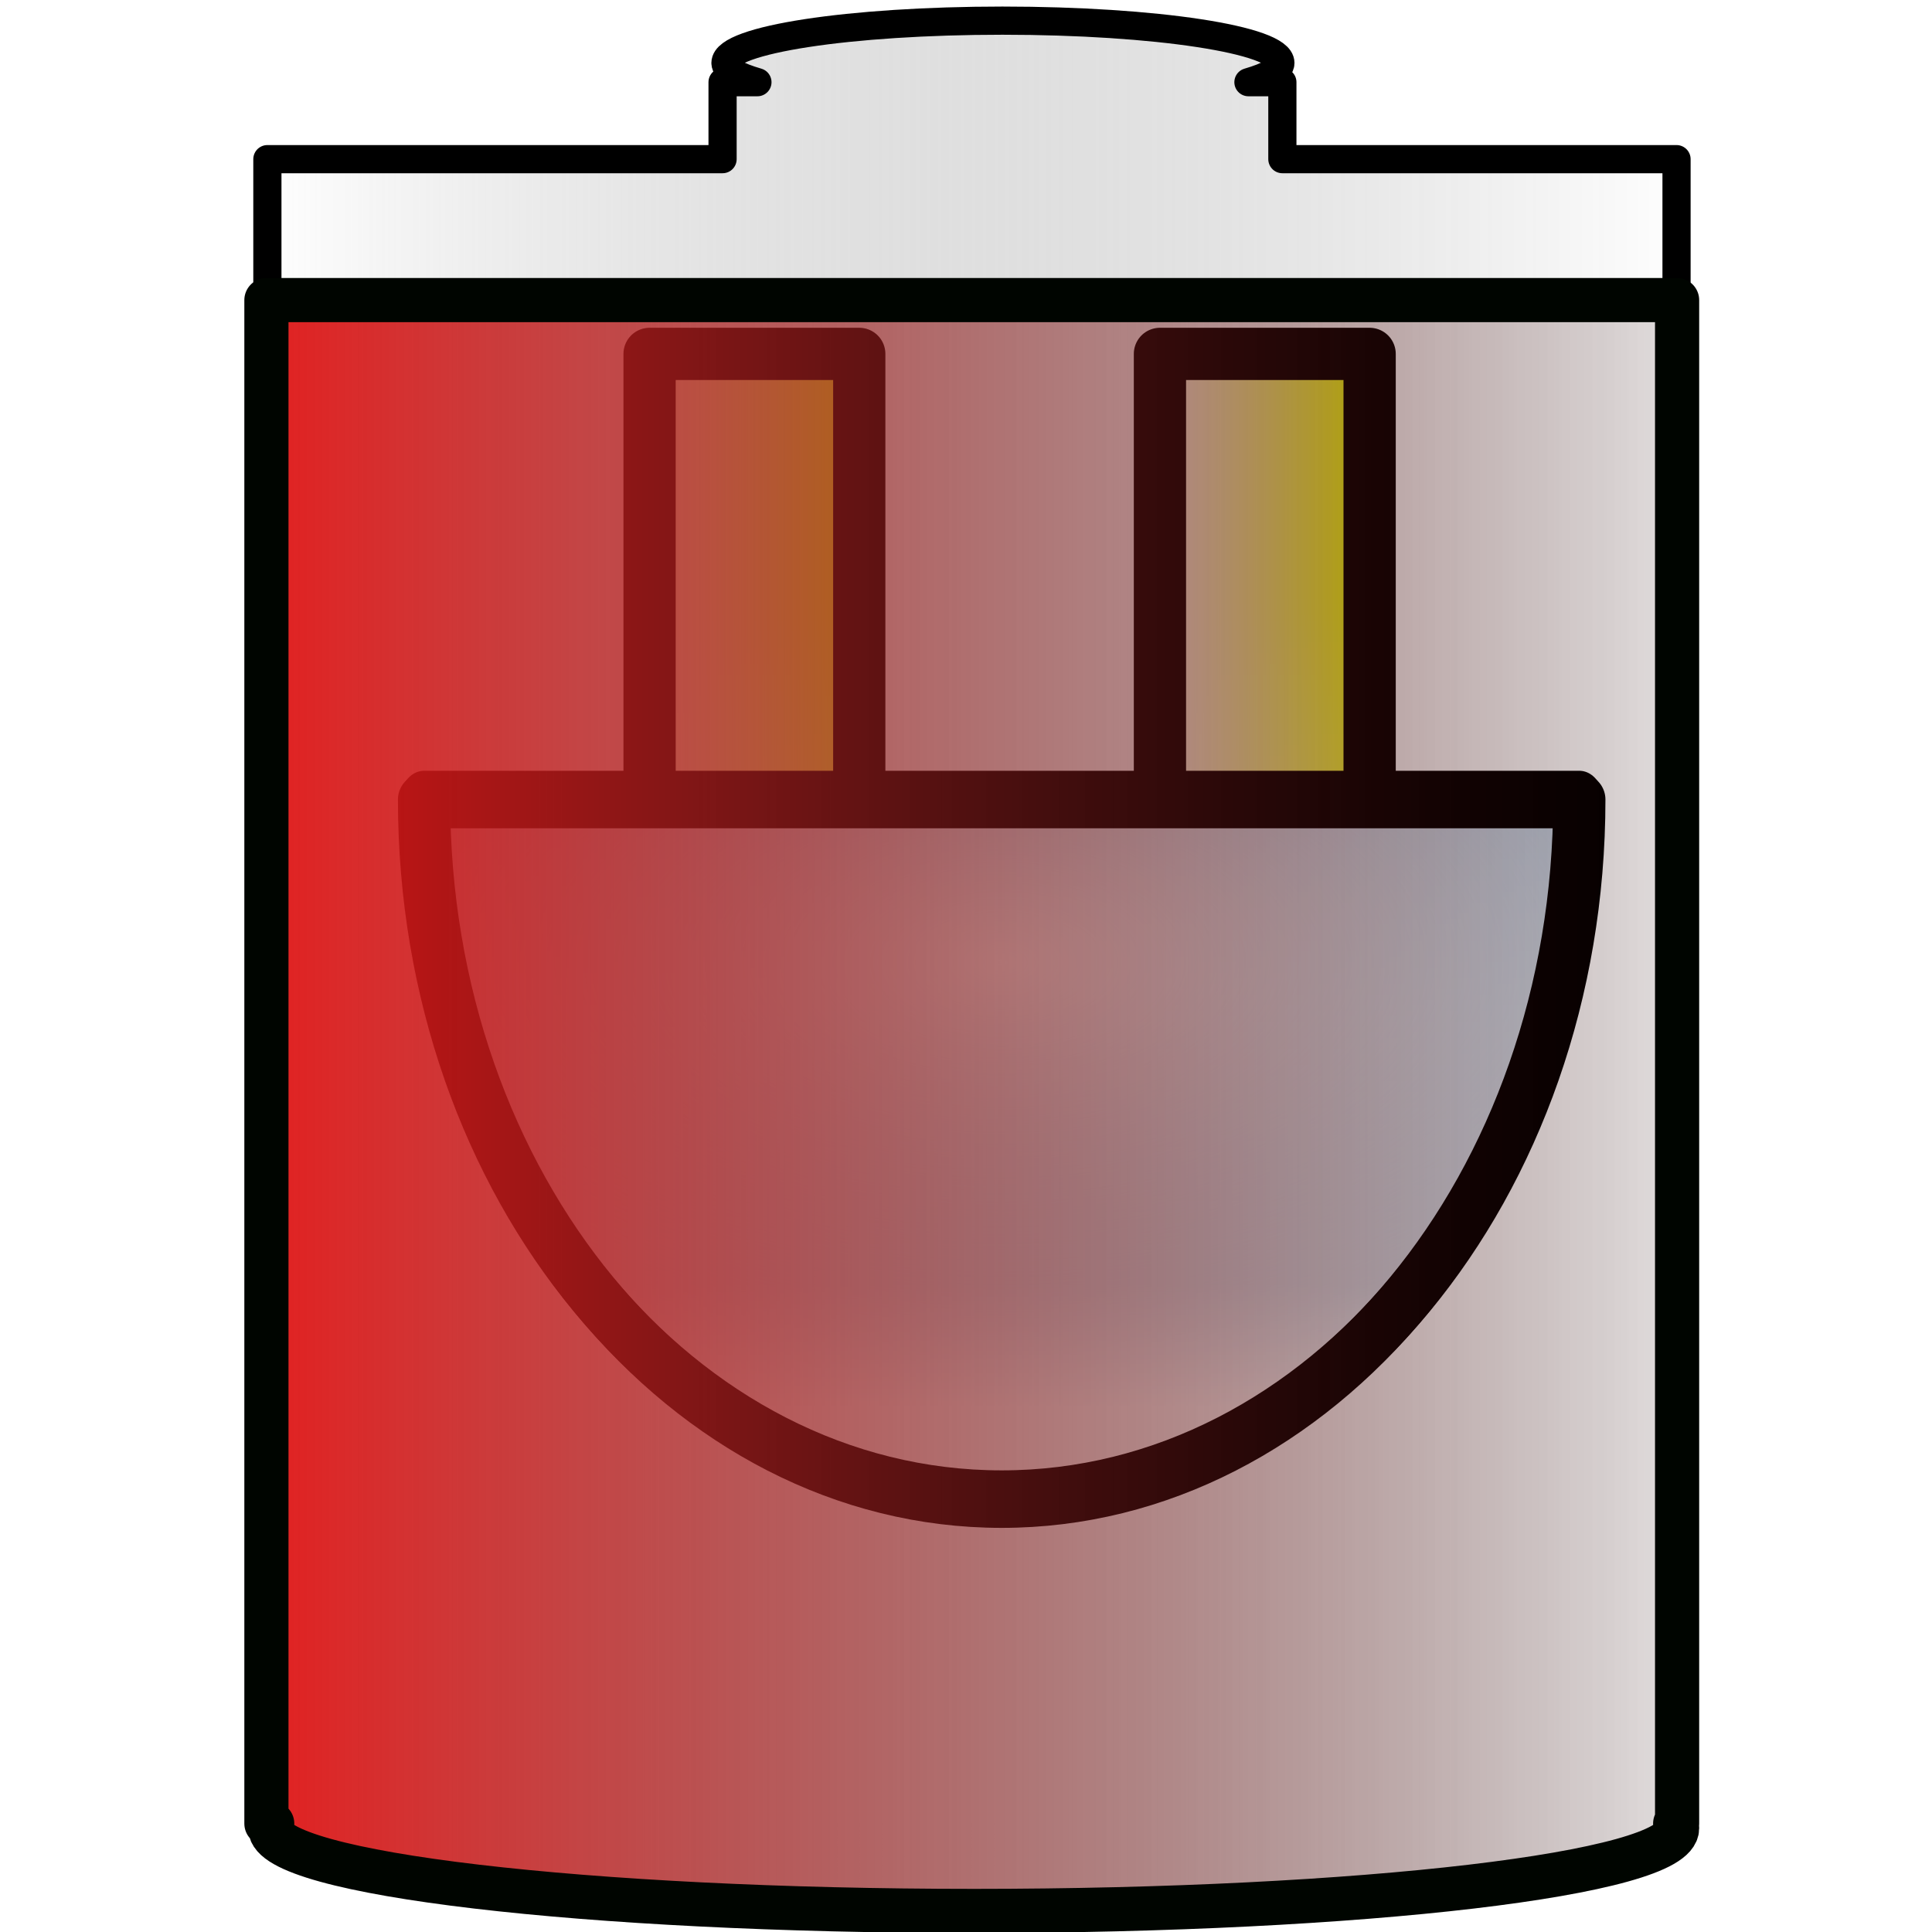
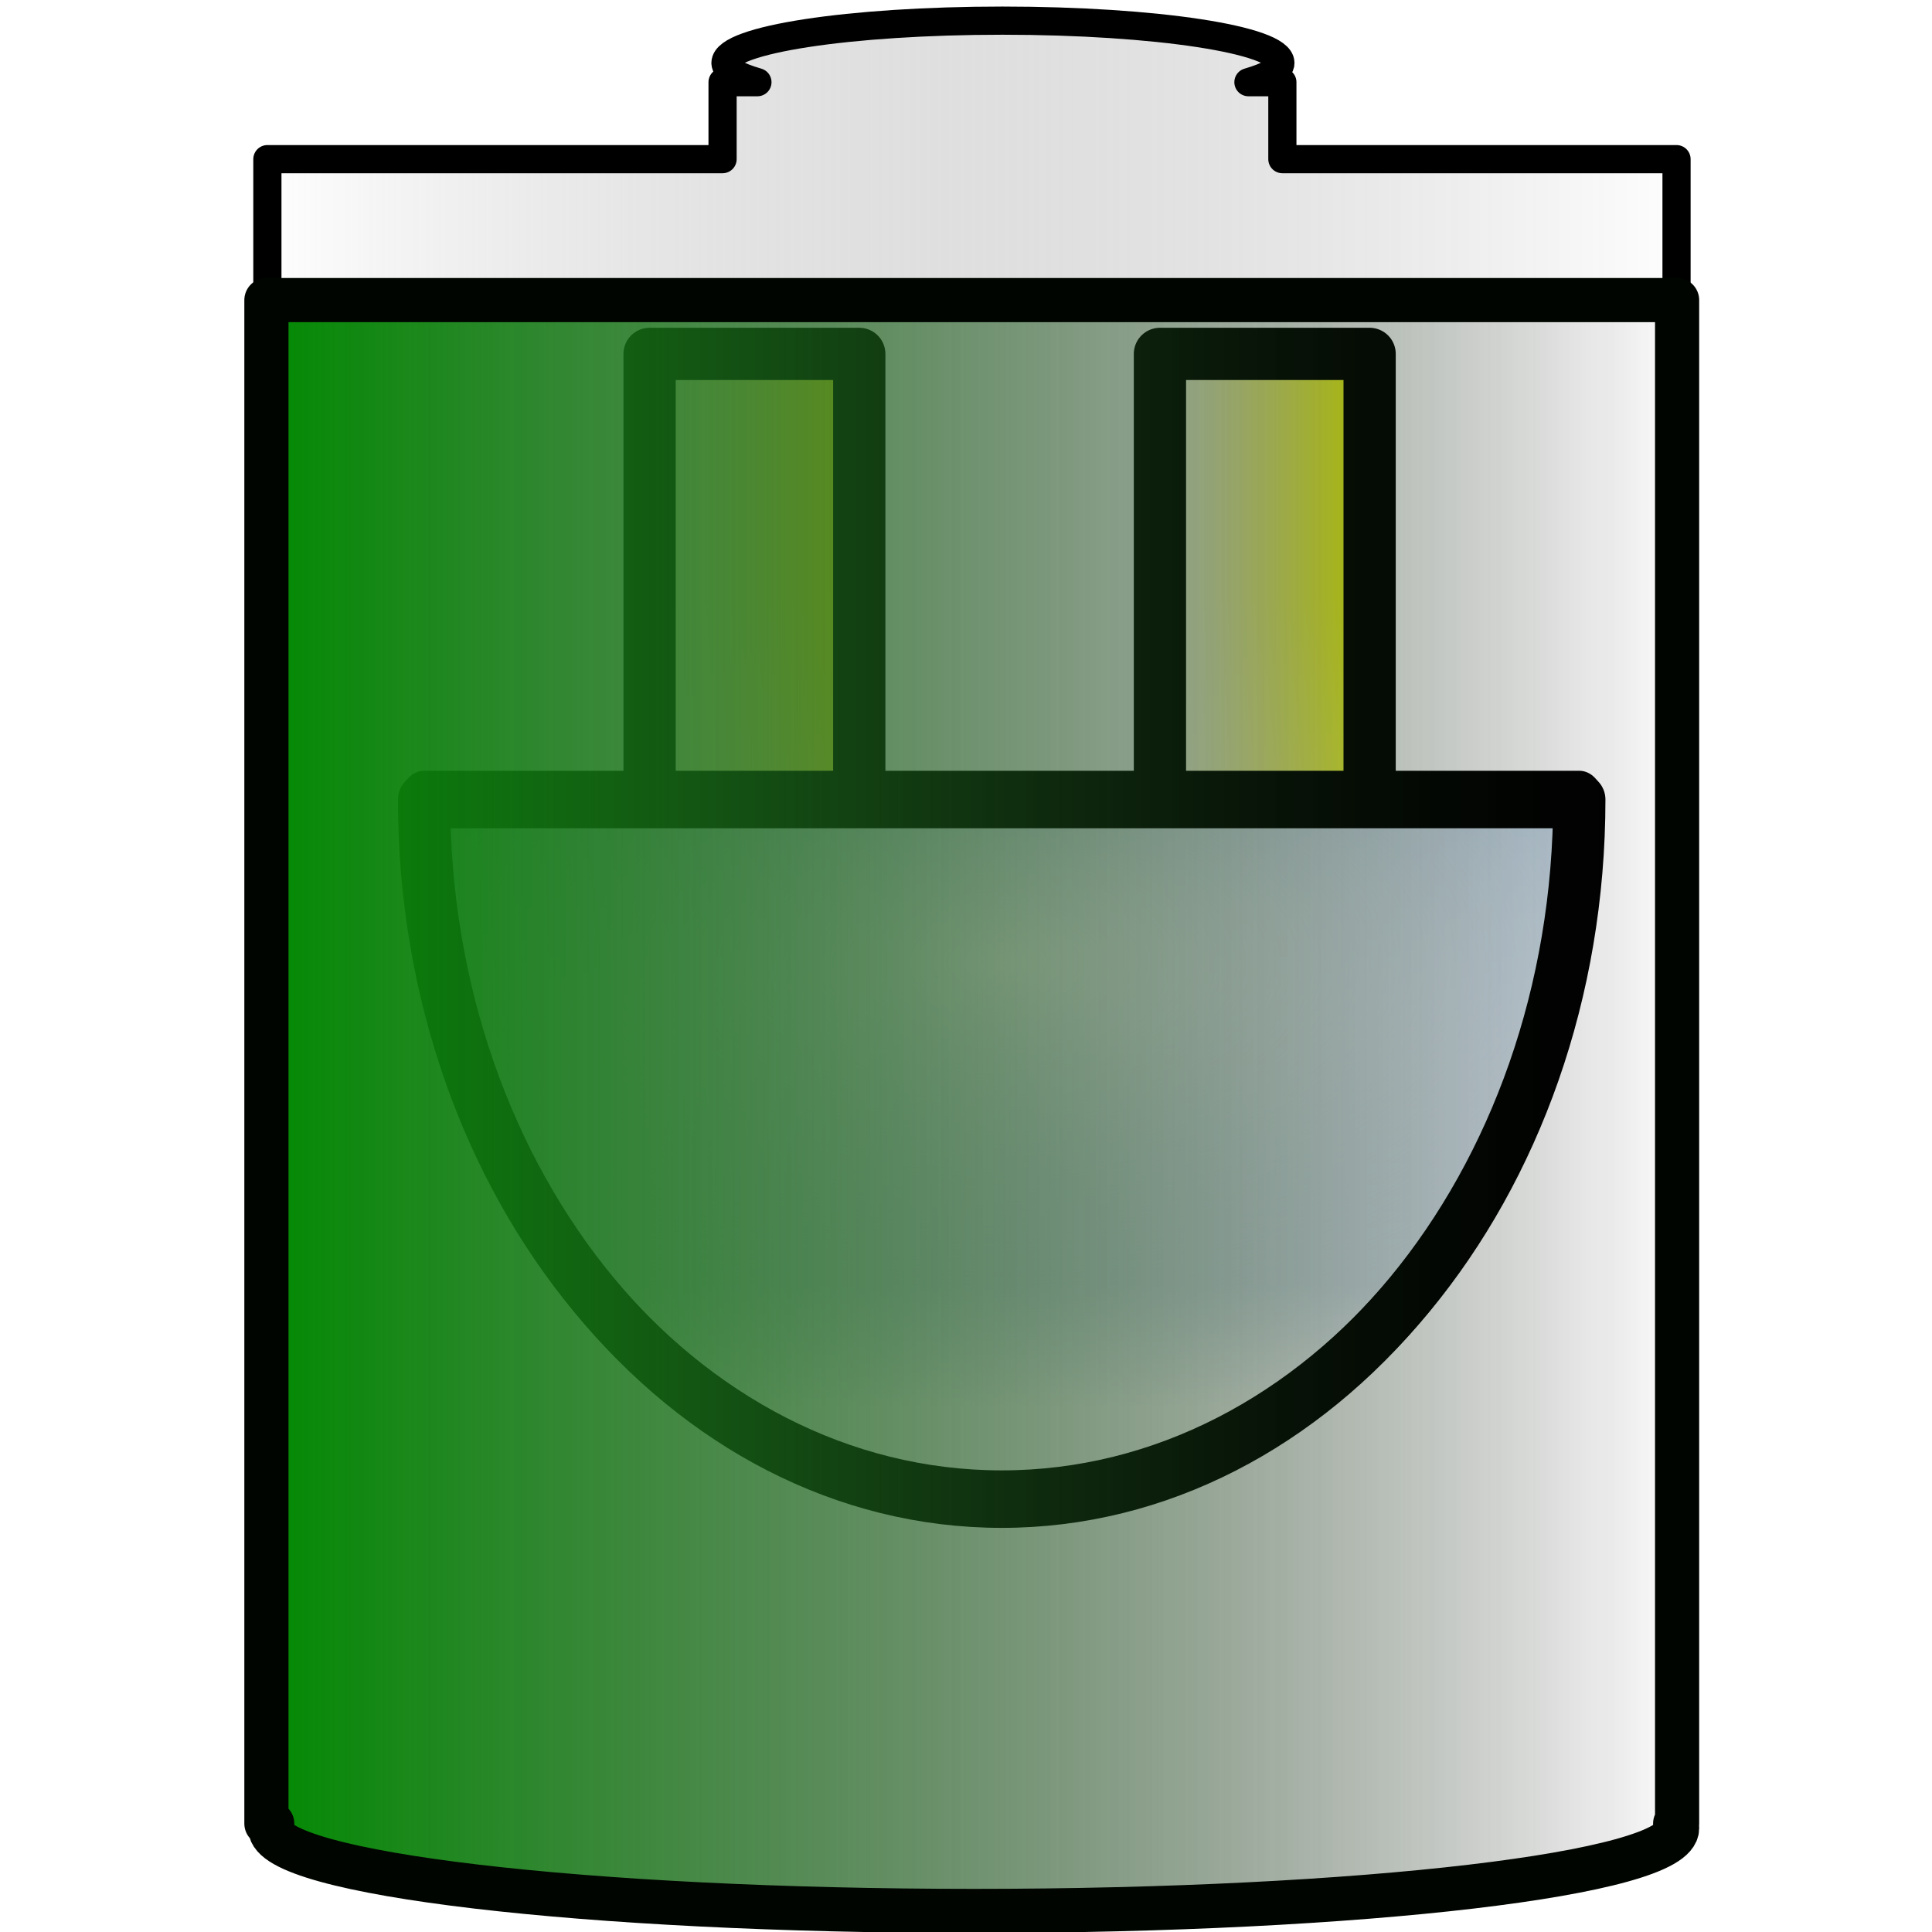
<svg xmlns="http://www.w3.org/2000/svg" xmlns:xlink="http://www.w3.org/1999/xlink" width="48px" height="48px" id="svg2393">
  <defs id="defs2395">
-     <linearGradient id="linearGradient3910">
+     <linearGradient id="file1_linearGradient3910">
      <stop id="stop3922" offset="0" style="stop-color:#ffffff;stop-opacity:0.498;" />
      <stop style="stop-color:#000000;stop-opacity:0;" offset="1" id="stop3914" />
    </linearGradient>
-     <linearGradient id="linearGradient3256">
+     <linearGradient id="file1_linearGradient3256">
      <stop style="stop-color:#ff0000;stop-opacity:1;" offset="0" id="stop3888" />
      <stop style="stop-color:#000000;stop-opacity:0;" offset="1" id="stop3260" />
    </linearGradient>
-     <linearGradient id="linearGradient3182">
+     <linearGradient id="file1_linearGradient3182">
      <stop style="stop-color:#04cc00;stop-opacity:1;" offset="0" id="stop3184" />
      <stop id="stop3213" offset="0.66" style="stop-color:#02667f;stop-opacity:0.498;" />
      <stop style="stop-color:#0000ff;stop-opacity:0;" offset="1" id="stop3186" />
    </linearGradient>
-     <linearGradient xlink:href="#linearGradient3182" id="linearGradient3188" x1="0.354" y1="23.906" x2="47.833" y2="23.906" gradientUnits="userSpaceOnUse" />
-     <linearGradient xlink:href="#linearGradient3256" id="linearGradient3262" x1="-38.487" y1="44" x2="7.915" y2="44" gradientUnits="userSpaceOnUse" gradientTransform="translate(39.28571,-19.85714)" />
-     <linearGradient xlink:href="#linearGradient3256" id="linearGradient3554" gradientUnits="userSpaceOnUse" gradientTransform="matrix(1.019339,0,0,9.8442852e-2,39.72418,40.5349)" x1="-38.487" y1="44" x2="7.915" y2="44" />
-     <linearGradient xlink:href="#linearGradient3910" id="linearGradient3920" x1="0.949" y1="23.969" x2="47.35" y2="23.969" gradientUnits="userSpaceOnUse" />
-     <linearGradient gradientTransform="matrix(-2.324977,0,0,2.815909,473.5449,-871.0941)" gradientUnits="userSpaceOnUse" y2="409.875" x2="138.5" y1="452.25" x1="138.5" id="linearGradient5182" xlink:href="#linearGradient5176" />
-     <radialGradient gradientUnits="userSpaceOnUse" gradientTransform="matrix(-2.388158,1.7666804e-7,-7.982331e-8,-1.078947,469.2599,882.1476)" r="38" fy="419.991" fx="138.5" cy="419.991" cx="138.5" id="radialGradient5127" xlink:href="#linearGradient5121" />
-     <linearGradient gradientTransform="matrix(2.324977,0,0,2.251329,-473.5449,-646.8146)" gradientUnits="userSpaceOnUse" y2="411.125" x2="162.25" y1="411.125" x1="146" id="linearGradient5111" xlink:href="#linearGradient5097" />
-     <linearGradient gradientTransform="matrix(2.324977,0,0,2.251329,-473.5449,-646.8146)" gradientUnits="userSpaceOnUse" y2="411.125" x2="128.5" y1="411.125" x1="115.25" id="linearGradient5103" xlink:href="#linearGradient5097" />
-     <linearGradient id="linearGradient5097">
+     <linearGradient xlink:href="#file1_linearGradient3182" id="file1_linearGradient3188" x1="0.354" y1="23.906" x2="47.833" y2="23.906" gradientUnits="userSpaceOnUse" />
+     <linearGradient xlink:href="#file1_linearGradient3256" id="file1_linearGradient3262" x1="-38.487" y1="44" x2="7.915" y2="44" gradientUnits="userSpaceOnUse" gradientTransform="translate(39.28571,-19.85714)" />
+     <linearGradient xlink:href="#file1_linearGradient3256" id="file1_linearGradient3554" gradientUnits="userSpaceOnUse" gradientTransform="matrix(1.019339,0,0,9.8442852e-2,39.72418,40.5349)" x1="-38.487" y1="44" x2="7.915" y2="44" />
+     <linearGradient xlink:href="#file1_linearGradient3910" id="file1_linearGradient3920" x1="0.949" y1="23.969" x2="47.35" y2="23.969" gradientUnits="userSpaceOnUse" />
+     <linearGradient gradientTransform="matrix(-2.324977,0,0,2.815909,473.5449,-871.0941)" gradientUnits="userSpaceOnUse" y2="409.875" x2="138.5" y1="452.25" x1="138.5" id="file1_linearGradient5182" xlink:href="#file1_linearGradient5176" />
+     <radialGradient gradientUnits="userSpaceOnUse" gradientTransform="matrix(-2.388158,1.7666804e-7,-7.982331e-8,-1.078947,469.2599,882.1476)" r="38" fy="419.991" fx="138.5" cy="419.991" cx="138.5" id="radialGradient5127" xlink:href="#file1_linearGradient5121" />
+     <linearGradient gradientTransform="matrix(2.324977,0,0,2.251329,-473.5449,-646.8146)" gradientUnits="userSpaceOnUse" y2="411.125" x2="162.25" y1="411.125" x1="146" id="file1_linearGradient5111" xlink:href="#file1_linearGradient5097" />
+     <linearGradient gradientTransform="matrix(2.324977,0,0,2.251329,-473.5449,-646.8146)" gradientUnits="userSpaceOnUse" y2="411.125" x2="128.5" y1="411.125" x1="115.25" id="file1_linearGradient5103" xlink:href="#file1_linearGradient5097" />
+     <linearGradient id="file1_linearGradient5097">
      <stop id="stop5099" offset="0" style="stop-color:#f0fd00;stop-opacity:1;" />
      <stop id="stop5101" offset="1" style="stop-color:#dddb00;stop-opacity:0;" />
    </linearGradient>
-     <linearGradient id="linearGradient5121">
+     <linearGradient id="file1_linearGradient5121">
      <stop id="stop5123" offset="0" style="stop-color:#ffffff;stop-opacity:1;" />
      <stop id="stop5125" offset="1" style="stop-color:#004683;stop-opacity:0.251;" />
    </linearGradient>
-     <linearGradient id="linearGradient5129">
+     <linearGradient id="file1_linearGradient5129">
      <stop id="stop5133" offset="0" style="stop-color:#ffffff;stop-opacity:0;" />
    </linearGradient>
-     <linearGradient id="linearGradient5172">
+     <linearGradient id="file1_linearGradient5172">
      <stop style="stop-color:#ffffff;stop-opacity:0;" offset="0" id="stop5174" />
    </linearGradient>
-     <linearGradient id="linearGradient5176">
+     <linearGradient id="file1_linearGradient5176">
      <stop id="stop5178" offset="0" style="stop-color:#ffffff;stop-opacity:1;" />
      <stop style="stop-color:#ffffff;stop-opacity:0.498;" offset="0.152" id="stop5184" />
      <stop id="stop5180" offset="1" style="stop-color:#ffffff;stop-opacity:0;" />
    </linearGradient>
  </defs>
  <g id="layer1">
    <g id="g2569" transform="matrix(0.1691099,0,0,0.1691099,-0.7395314,-33.06657)">
      <g style="display:inline" id="layer3">
-         <rect transform="scale(-1,1)" y="247.526" x="-205.591" height="62.474" width="30.806" id="rect4117" style="opacity:1;fill:url(#linearGradient5103);fill-opacity:1;stroke:none;stroke-width:3;stroke-linecap:round;stroke-linejoin:round;stroke-miterlimit:4;stroke-dasharray:none;stroke-opacity:1;display:inline" />
-         <rect transform="scale(-1,1)" style="opacity:1;fill:url(#linearGradient5111);fill-opacity:1;stroke:none;stroke-width:3;stroke-linecap:round;stroke-linejoin:round;stroke-miterlimit:4;stroke-dasharray:none;stroke-opacity:1;display:inline" id="rect4119" width="30.806" height="62.474" x="-130.611" y="247.526" />
+         <rect transform="scale(-1,1)" y="247.526" x="-205.591" height="62.474" width="30.806" id="rect4117" style="opacity:1;fill:url(#file1_linearGradient5103);fill-opacity:1;stroke:none;stroke-width:3;stroke-linecap:round;stroke-linejoin:round;stroke-miterlimit:4;stroke-dasharray:none;stroke-opacity:1;display:inline" />
+         <rect transform="scale(-1,1)" style="opacity:1;fill:url(#file1_linearGradient5111);fill-opacity:1;stroke:none;stroke-width:3;stroke-linecap:round;stroke-linejoin:round;stroke-miterlimit:4;stroke-dasharray:none;stroke-opacity:1;display:inline" id="rect4119" width="30.806" height="62.474" x="-130.611" y="247.526" />
        <path transform="matrix(-2.324977,0,0,2.815909,473.5449,-871.0941)" d="M 175,420.5 A 36.5,36.5 0 1 1 102,420.5 L 138.5,420.5 z" id="path4107" style="opacity:1;fill:url(#radialGradient5127);fill-opacity:1;stroke:none;stroke-width:3;stroke-linecap:round;stroke-linejoin:round;stroke-miterlimit:4;stroke-dasharray:none;stroke-opacity:1;display:inline" />
      </g>
      <g style="display:inline" id="g2575">
-         <path id="path4121" d="M 205.591,247.526 L 205.591,312.995 L 236.397,312.995 C 236.397,369.73 198.379,415.776 151.536,415.776 C 104.692,415.776 66.674,369.73 66.674,312.995 L 99.805,312.995 L 99.805,247.526 L 130.611,247.526 L 130.611,312.995 L 151.536,312.995 L 174.785,312.995 L 174.785,247.526 L 205.591,247.526 z" style="opacity:1;fill:url(#linearGradient5182);fill-opacity:1;stroke:#000000;stroke-width:7.676;stroke-linecap:round;stroke-linejoin:round;stroke-miterlimit:4;stroke-dasharray:none;stroke-opacity:1;display:inline" />
+         <path id="path4121" d="M 205.591,247.526 L 205.591,312.995 L 236.397,312.995 C 236.397,369.73 198.379,415.776 151.536,415.776 C 104.692,415.776 66.674,369.73 66.674,312.995 L 99.805,312.995 L 99.805,247.526 L 130.611,247.526 L 130.611,312.995 L 151.536,312.995 L 174.785,312.995 L 174.785,247.526 L 205.591,247.526 z" style="opacity:1;fill:url(#file1_linearGradient5182);fill-opacity:1;stroke:#000000;stroke-width:7.676;stroke-linecap:round;stroke-linejoin:round;stroke-miterlimit:4;stroke-dasharray:none;stroke-opacity:1;display:inline" />
        <path transform="matrix(-2.324977,0,0,2.815909,473.5449,-871.0941)" style="opacity:1;fill:none;fill-opacity:1;stroke:#000000;stroke-width:3;stroke-linecap:round;stroke-linejoin:round;stroke-miterlimit:4;stroke-dasharray:none;stroke-opacity:1;display:inline" id="path5139" d="M 175,420.5 A 36.5,36.5 0 1 1 102,420.5 L 138.5,420.5 z" />
      </g>
    </g>
  </g>
  <g id="layer2" />
  <defs id="defs2395">
-     <linearGradient id="linearGradient3163">
+     <linearGradient id="file2_linearGradient3163">
      <stop style="stop-color:#ffffff;stop-opacity:0.498;" offset="0" id="stop3165" />
      <stop style="stop-color:#000000;stop-opacity:0;" offset="1" id="stop3167" />
    </linearGradient>
-     <linearGradient id="linearGradient3256">
+     <linearGradient id="file2_linearGradient3256">
      <stop style="stop-color:#008a00;stop-opacity:1;" offset="0" id="stop3258" />
      <stop style="stop-color:#000000;stop-opacity:0;" offset="1" id="stop3260" />
    </linearGradient>
-     <linearGradient id="linearGradient3182">
+     <linearGradient id="file2_linearGradient3182">
      <stop style="stop-color:#04cc00;stop-opacity:1;" offset="0" id="stop3184" />
      <stop id="stop3213" offset="0.66" style="stop-color:#02667f;stop-opacity:0.498;" />
      <stop style="stop-color:#0000ff;stop-opacity:0;" offset="1" id="stop3186" />
    </linearGradient>
-     <linearGradient xlink:href="#linearGradient3182" id="linearGradient3188" x1="0.354" y1="23.906" x2="47.833" y2="23.906" gradientUnits="userSpaceOnUse" />
-     <linearGradient xlink:href="#linearGradient3256" id="linearGradient3262" x1="-38.487" y1="44" x2="7.915" y2="44" gradientUnits="userSpaceOnUse" gradientTransform="translate(39.28571,-19.85714)" />
-     <linearGradient xlink:href="#linearGradient3256" id="linearGradient3554" gradientUnits="userSpaceOnUse" gradientTransform="matrix(0.7684346,0,0,0.9389401,35.88893,-15.43107)" x1="-38.487" y1="44" x2="7.915" y2="44" />
-     <linearGradient xlink:href="#linearGradient3163" id="linearGradient3169" x1="0.949" y1="23.969" x2="47.35" y2="23.969" gradientUnits="userSpaceOnUse" gradientTransform="matrix(0.7675679,0,0,1.019733,5.611575,-0.4757521)" />
+     <linearGradient xlink:href="#file2_linearGradient3182" id="file2_linearGradient3188" x1="0.354" y1="23.906" x2="47.833" y2="23.906" gradientUnits="userSpaceOnUse" />
+     <linearGradient xlink:href="#file2_linearGradient3256" id="file2_linearGradient3262" x1="-38.487" y1="44" x2="7.915" y2="44" gradientUnits="userSpaceOnUse" gradientTransform="translate(39.28571,-19.85714)" />
+     <linearGradient xlink:href="#file2_linearGradient3256" id="file2_linearGradient3554" gradientUnits="userSpaceOnUse" gradientTransform="matrix(0.7684346,0,0,0.9389401,35.88893,-15.43107)" x1="-38.487" y1="44" x2="7.915" y2="44" />
+     <linearGradient xlink:href="#file2_linearGradient3163" id="file2_linearGradient3169" x1="0.949" y1="23.969" x2="47.35" y2="23.969" gradientUnits="userSpaceOnUse" gradientTransform="matrix(0.7675679,0,0,1.019733,5.611575,-0.4757521)" />
  </defs>
  <g id="layer1">
-     <path style="opacity:1;fill:url(#linearGradient3169);fill-opacity:1;stroke:#000000;stroke-width:0.7;stroke-linejoin:round;stroke-miterlimit:4;stroke-dasharray:none;stroke-opacity:1" d="M 24.906,0.513 C 21.102,0.513 18.024,0.989 18.024,1.564 C 18.024,1.737 18.324,1.899 18.818,2.042 L 17.952,2.042 L 17.952,3.954 L 6.643,3.954 L 6.643,45.061 L 6.788,45.061 C 6.763,45.109 6.74,45.14 6.74,45.189 C 6.74,46.412 14.572,47.419 24.208,47.419 C 33.845,47.419 41.653,46.412 41.653,45.189 C 41.653,45.14 41.629,45.109 41.604,45.061 L 41.653,45.061 L 41.653,3.954 L 31.86,3.954 L 31.86,2.042 L 31.017,2.042 C 31.504,1.9 31.811,1.736 31.811,1.564 C 31.811,0.989 28.71,0.513 24.906,0.513 z" id="rect2385" />
-     <path style="opacity:1;fill:url(#linearGradient3554);fill-opacity:1;stroke:#000500;stroke-width:1.097;stroke-linejoin:round;stroke-miterlimit:4;stroke-dasharray:none;stroke-opacity:1" d="M 6.619,7.456 L 6.619,45.306 L 6.763,45.306 C 6.738,45.35 6.715,45.378 6.715,45.423 C 6.715,46.55 14.556,47.477 24.203,47.477 C 33.85,47.477 41.667,46.55 41.667,45.423 C 41.667,45.378 41.644,45.35 41.619,45.306 L 41.667,45.306 L 41.667,7.456 L 6.619,7.456 z" id="path3552" />
+     <path style="opacity:1;fill:url(#file2_linearGradient3169);fill-opacity:1;stroke:#000000;stroke-width:0.7;stroke-linejoin:round;stroke-miterlimit:4;stroke-dasharray:none;stroke-opacity:1" d="M 24.906,0.513 C 21.102,0.513 18.024,0.989 18.024,1.564 C 18.024,1.737 18.324,1.899 18.818,2.042 L 17.952,2.042 L 17.952,3.954 L 6.643,3.954 L 6.643,45.061 L 6.788,45.061 C 6.763,45.109 6.74,45.14 6.74,45.189 C 6.74,46.412 14.572,47.419 24.208,47.419 C 33.845,47.419 41.653,46.412 41.653,45.189 C 41.653,45.14 41.629,45.109 41.604,45.061 L 41.653,45.061 L 41.653,3.954 L 31.86,3.954 L 31.86,2.042 L 31.017,2.042 C 31.504,1.9 31.811,1.736 31.811,1.564 C 31.811,0.989 28.71,0.513 24.906,0.513 z" id="rect2385" />
+     <path style="opacity:1;fill:url(#file2_linearGradient3554);fill-opacity:1;stroke:#000500;stroke-width:1.097;stroke-linejoin:round;stroke-miterlimit:4;stroke-dasharray:none;stroke-opacity:1" d="M 6.619,7.456 L 6.619,45.306 L 6.763,45.306 C 6.738,45.35 6.715,45.378 6.715,45.423 C 6.715,46.55 14.556,47.477 24.203,47.477 C 33.85,47.477 41.667,46.55 41.667,45.423 C 41.667,45.378 41.644,45.35 41.619,45.306 L 41.667,45.306 L 41.667,7.456 L 6.619,7.456 z" id="path3552" />
  </g>
  <g id="layer2" />
</svg>
